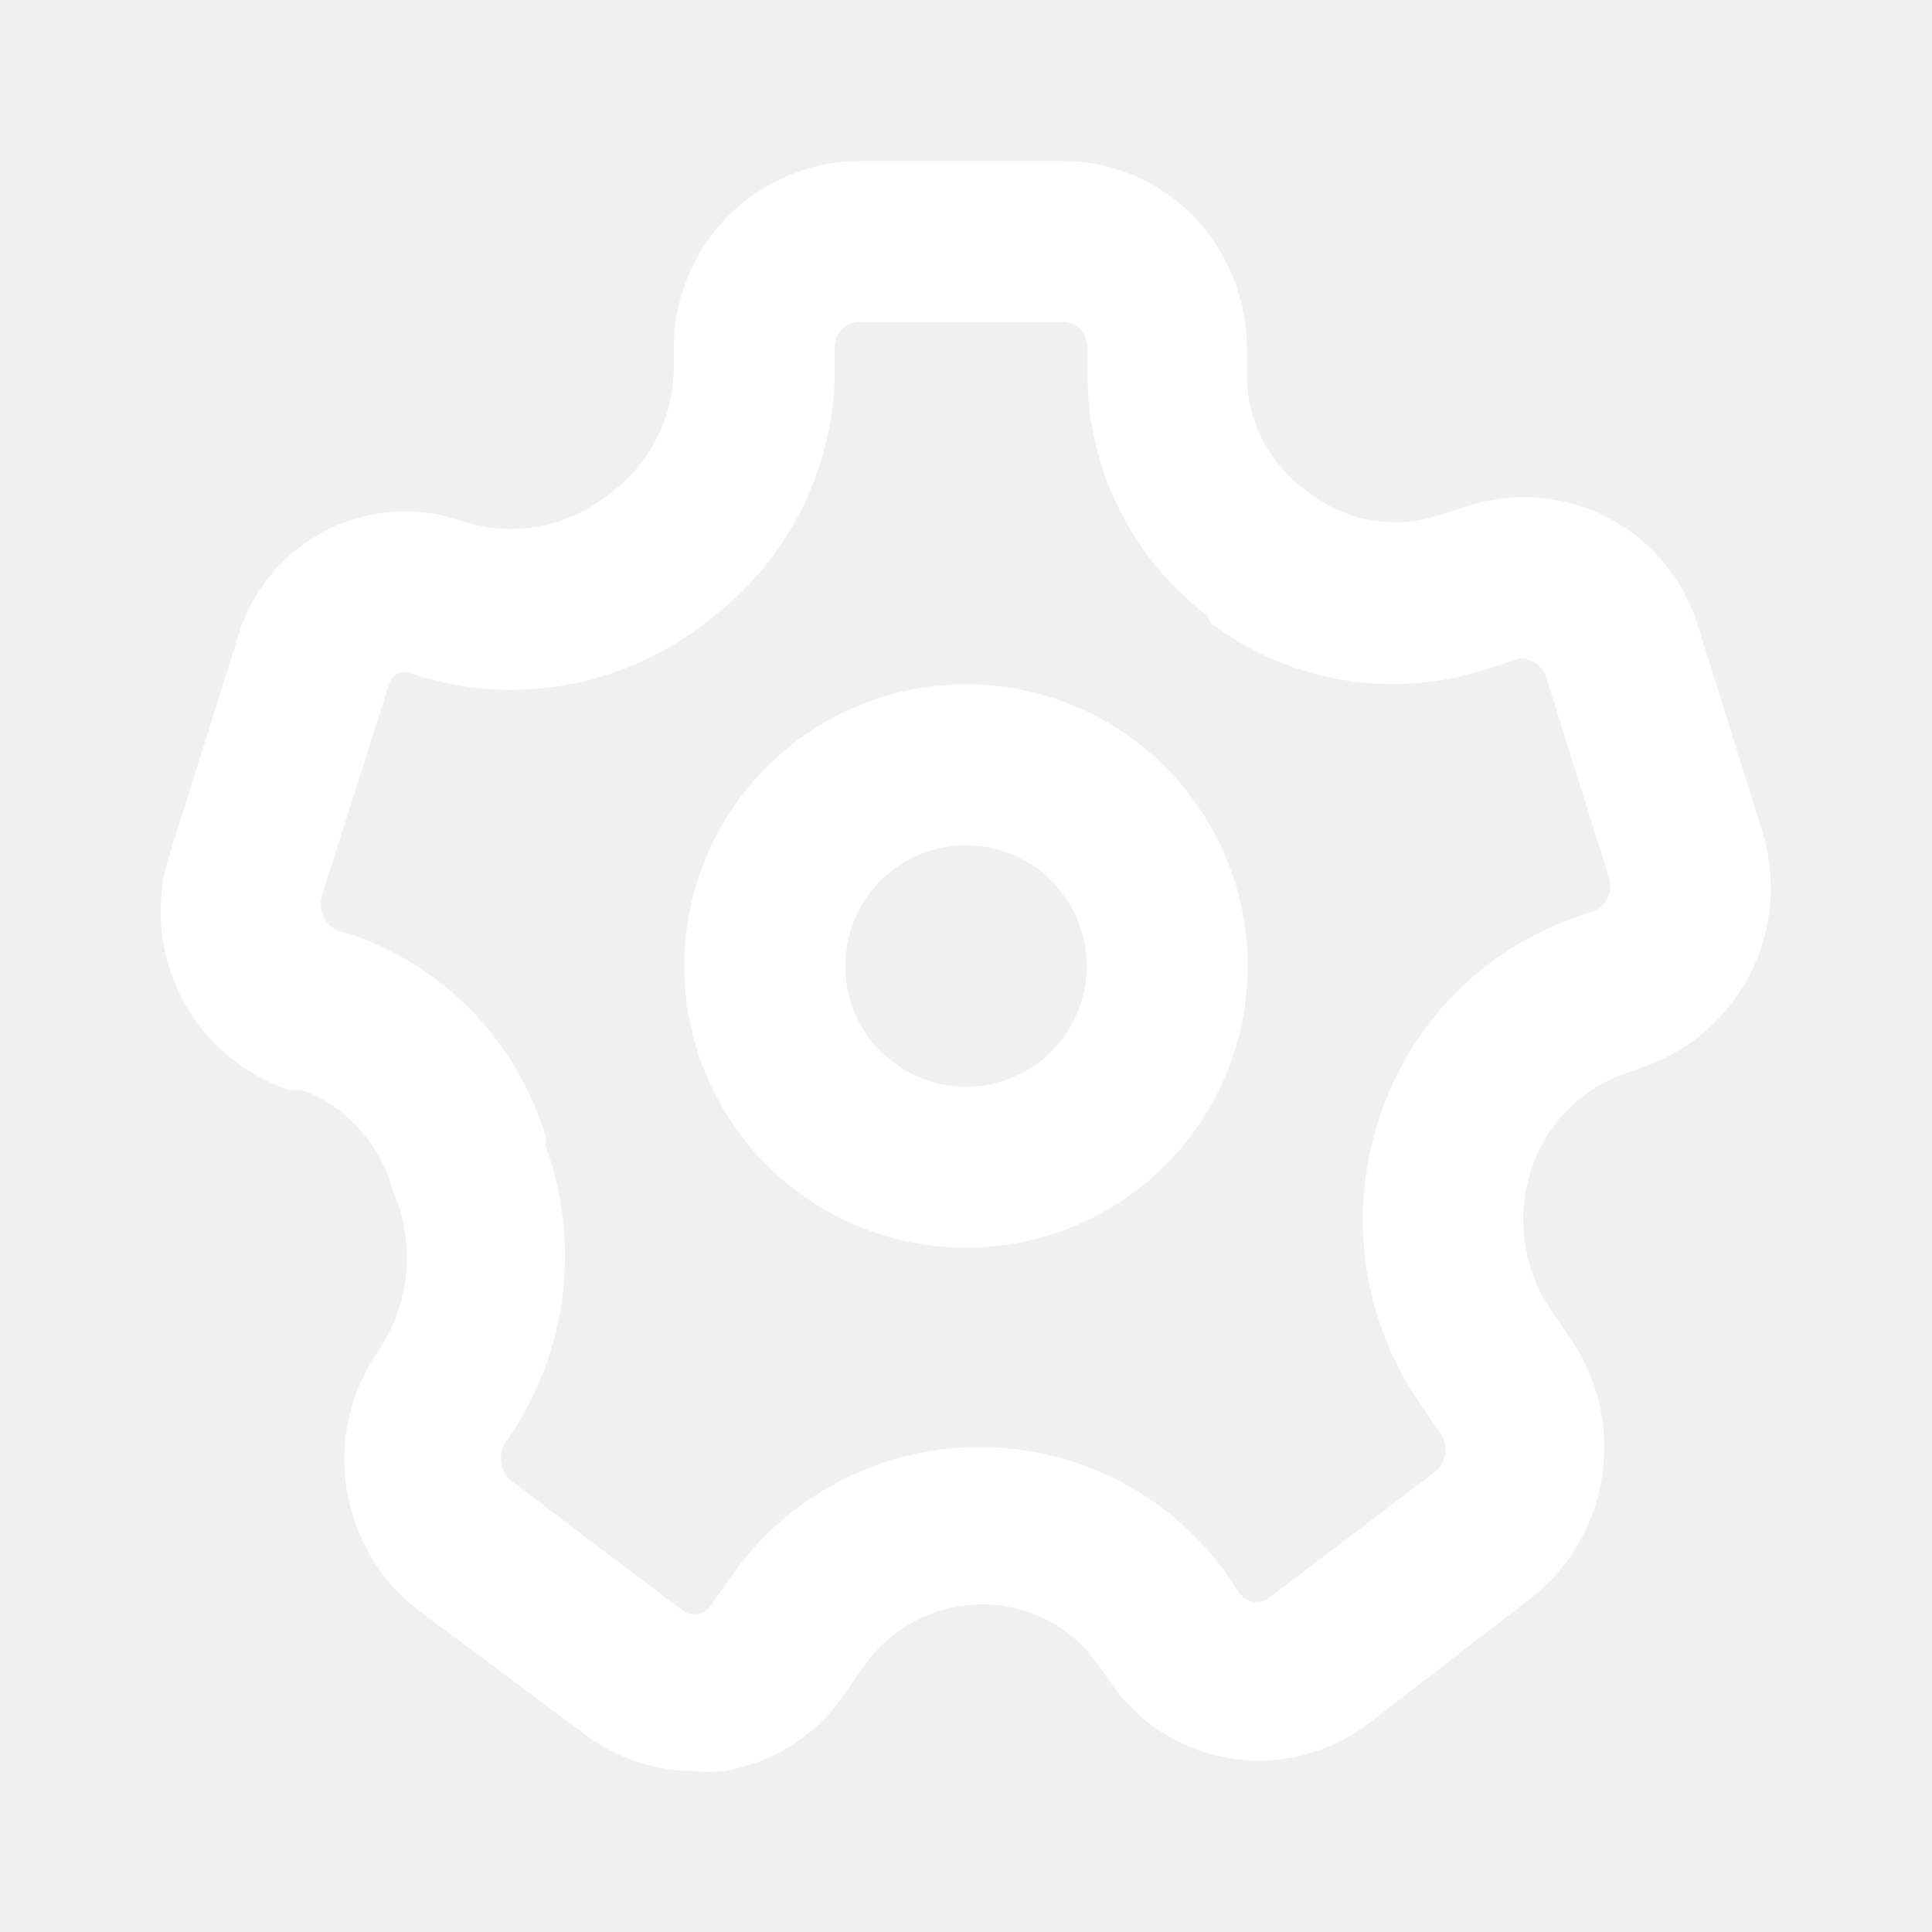
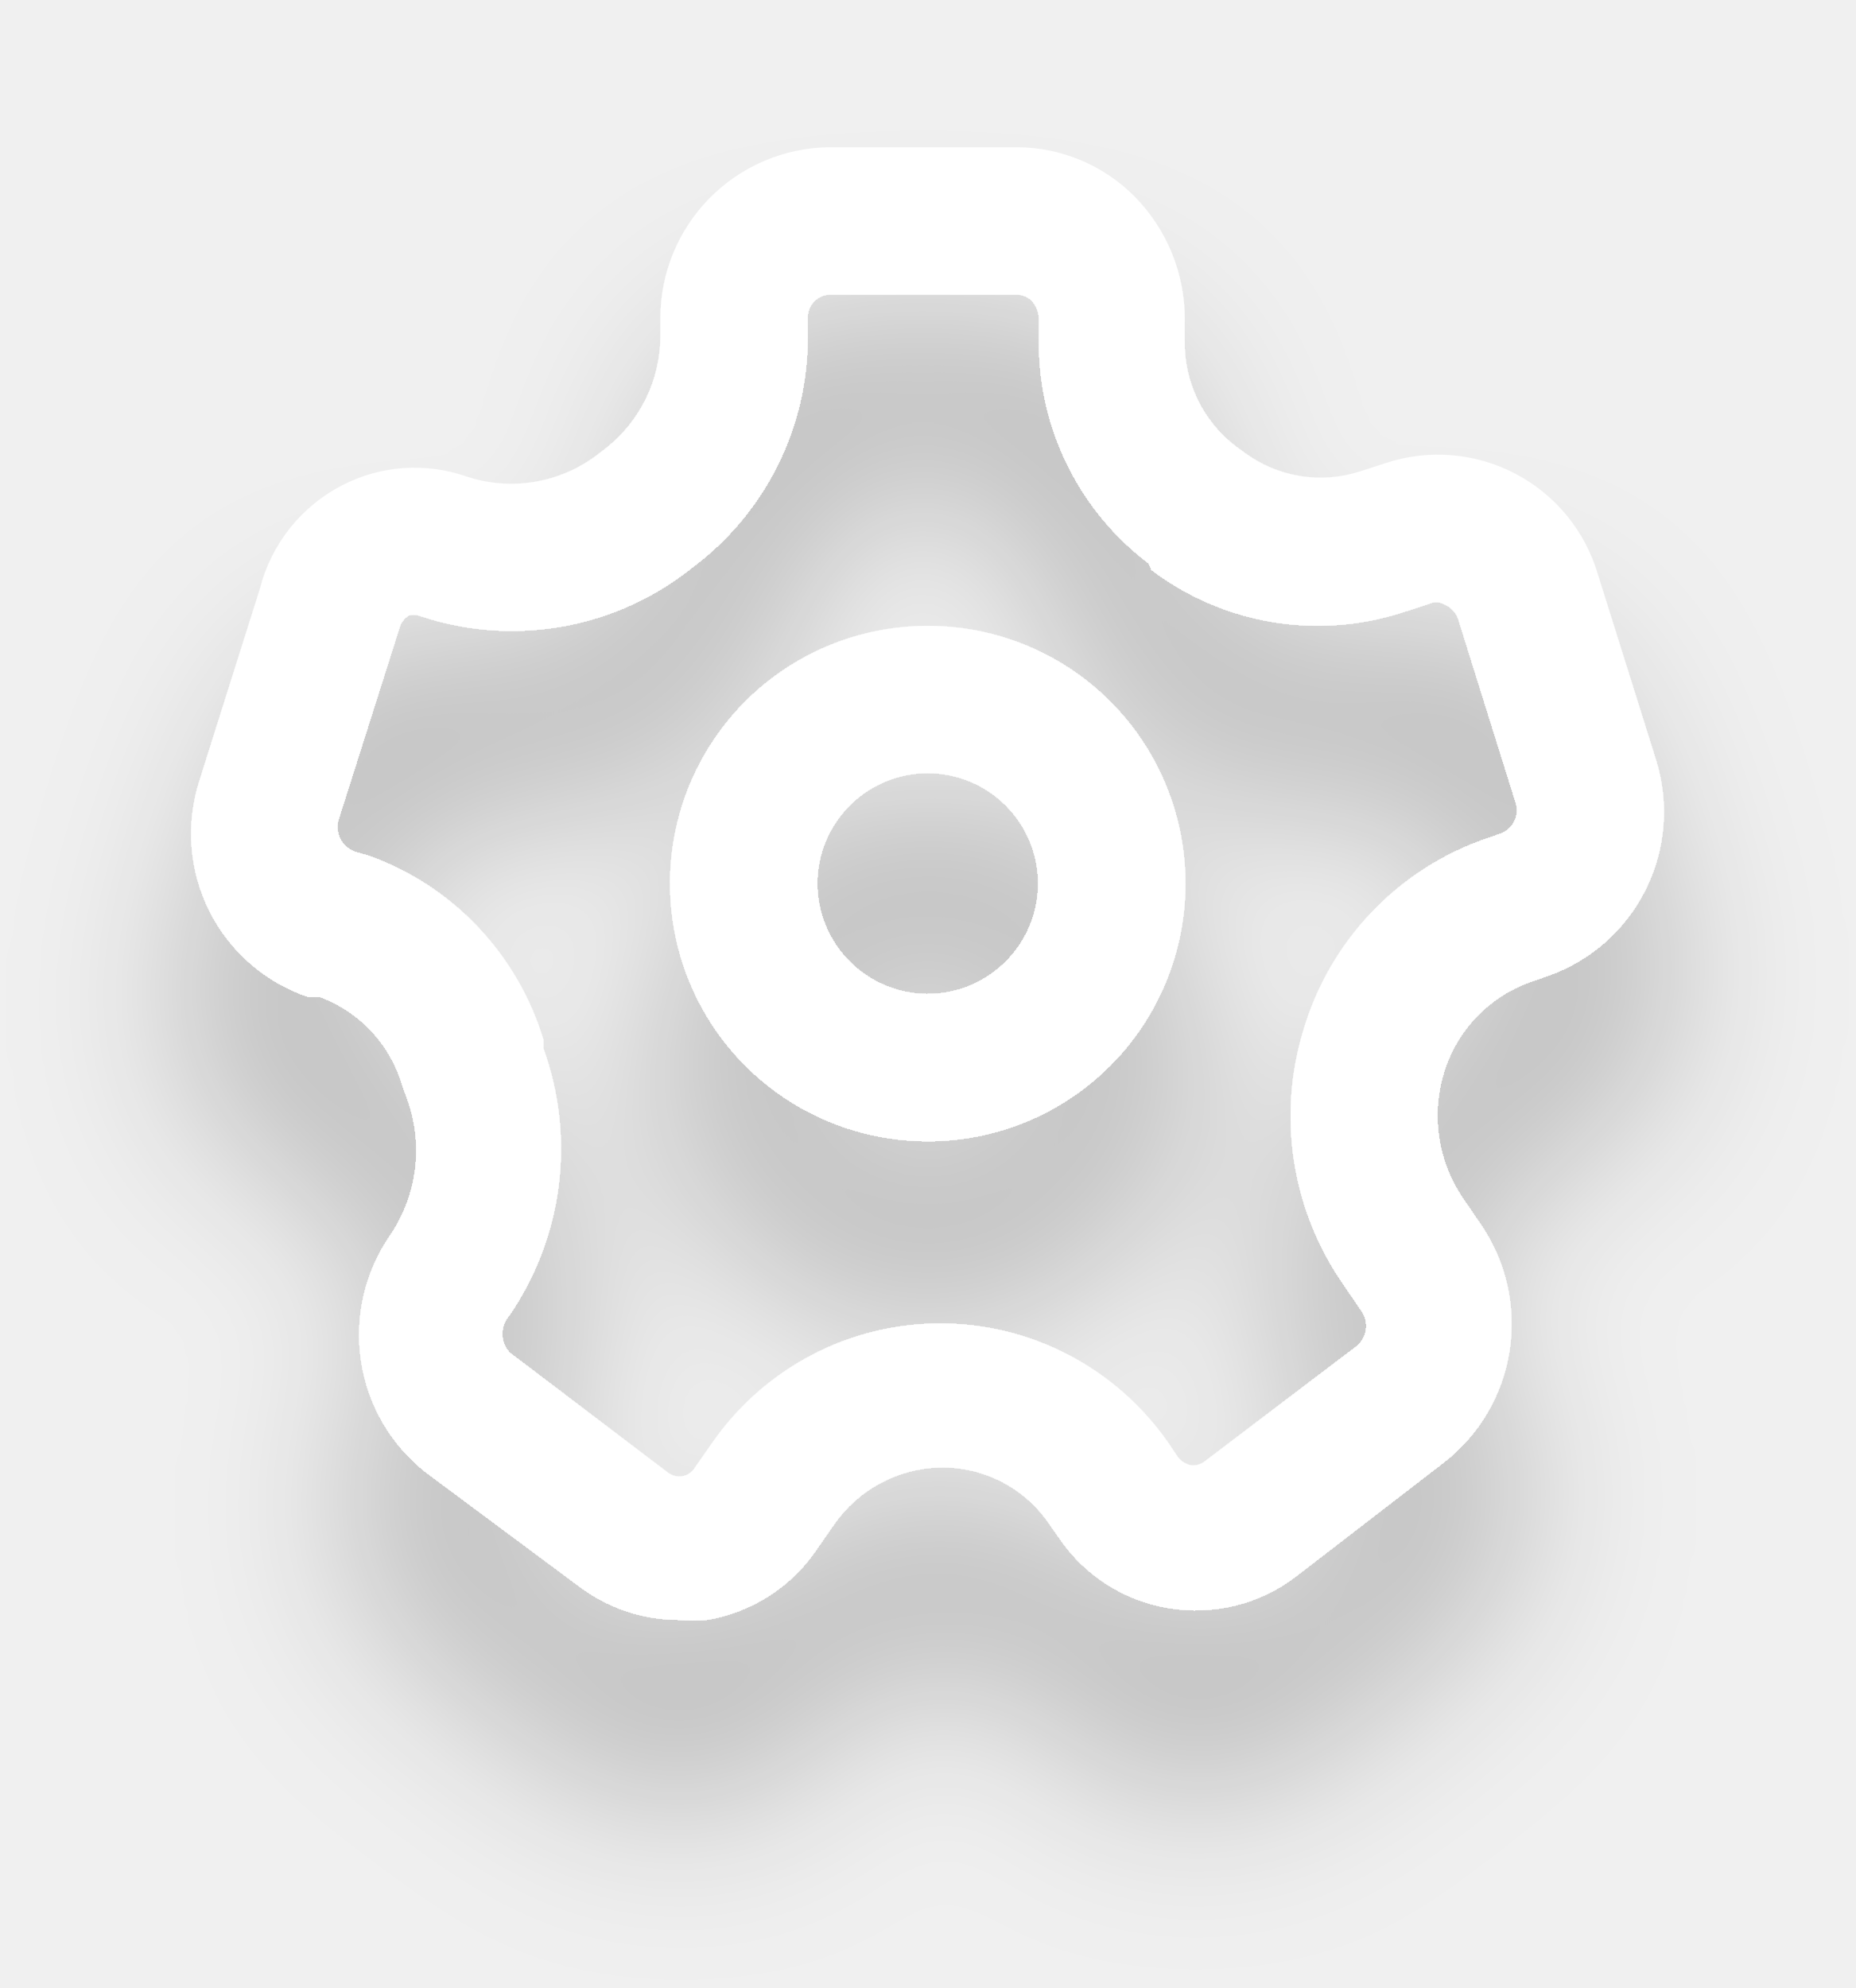
- <svg xmlns="http://www.w3.org/2000/svg" width="40" height="40" viewBox="0 0 40 40" fill="none">
-   <path d="M14.35 36.667C13.537 36.662 12.747 36.393 12.1 35.9L8.65 33.333C7.854 32.713 7.326 31.811 7.174 30.813C7.022 29.814 7.258 28.796 7.833 27.967C8.138 27.517 8.331 27.002 8.398 26.463C8.465 25.924 8.403 25.377 8.217 24.867L8.117 24.6C7.987 24.138 7.751 23.713 7.427 23.36C7.102 23.007 6.699 22.735 6.25 22.567H5.983C5.01 22.239 4.205 21.541 3.743 20.624C3.281 19.706 3.2 18.644 3.517 17.667L4.883 13.333C5.009 12.831 5.241 12.362 5.563 11.957C5.885 11.551 6.289 11.22 6.75 10.983C7.179 10.762 7.648 10.631 8.13 10.596C8.611 10.562 9.094 10.626 9.55 10.783C10.046 10.95 10.576 10.994 11.093 10.909C11.61 10.825 12.099 10.616 12.517 10.3L12.733 10.133C13.111 9.832 13.417 9.449 13.628 9.013C13.838 8.578 13.948 8.1 13.95 7.617V7.217C13.946 6.197 14.344 5.217 15.059 4.489C15.774 3.762 16.747 3.347 17.767 3.333H22.017C22.513 3.335 23.004 3.434 23.462 3.626C23.919 3.817 24.334 4.097 24.683 4.45C25.417 5.196 25.825 6.203 25.817 7.25V7.717C25.808 8.176 25.908 8.631 26.108 9.045C26.308 9.459 26.602 9.821 26.967 10.1L27.15 10.233C27.524 10.514 27.96 10.7 28.422 10.775C28.883 10.851 29.356 10.813 29.8 10.667L30.367 10.483C30.847 10.324 31.354 10.263 31.858 10.305C32.362 10.346 32.853 10.488 33.301 10.723C33.749 10.958 34.145 11.28 34.465 11.672C34.786 12.063 35.025 12.515 35.167 13L36.483 17.2C36.788 18.171 36.705 19.222 36.251 20.132C35.797 21.043 35.008 21.742 34.05 22.083L33.717 22.2C33.227 22.361 32.783 22.639 32.426 23.011C32.068 23.383 31.808 23.837 31.667 24.333C31.534 24.795 31.503 25.279 31.575 25.754C31.646 26.229 31.82 26.682 32.083 27.083L32.517 27.717C33.091 28.551 33.325 29.573 33.17 30.574C33.015 31.575 32.483 32.479 31.683 33.1L28.333 35.683C27.929 35.993 27.465 36.216 26.971 36.34C26.476 36.463 25.962 36.484 25.459 36.402C24.956 36.319 24.476 36.134 24.047 35.859C23.619 35.583 23.251 35.223 22.967 34.8L22.767 34.517C22.494 34.106 22.121 33.772 21.684 33.545C21.247 33.317 20.759 33.205 20.267 33.217C19.797 33.229 19.336 33.351 18.922 33.574C18.508 33.797 18.152 34.114 17.883 34.5L17.5 35.05C17.216 35.476 16.847 35.839 16.417 36.117C15.987 36.395 15.505 36.582 15 36.667C14.784 36.688 14.566 36.688 14.35 36.667ZM7.333 19.367C8.275 19.702 9.124 20.254 9.813 20.978C10.502 21.701 11.011 22.577 11.3 23.533V23.733C11.66 24.728 11.778 25.794 11.645 26.843C11.511 27.892 11.13 28.894 10.533 29.767C10.428 29.883 10.37 30.035 10.37 30.192C10.37 30.349 10.428 30.5 10.533 30.617L14.117 33.333C14.164 33.37 14.217 33.396 14.275 33.41C14.333 33.425 14.393 33.426 14.452 33.415C14.51 33.404 14.565 33.381 14.614 33.346C14.663 33.312 14.703 33.268 14.733 33.217L15.117 32.667C15.695 31.831 16.467 31.149 17.367 30.677C18.267 30.205 19.267 29.959 20.283 29.959C21.299 29.959 22.3 30.205 23.2 30.677C24.1 31.149 24.872 31.831 25.45 32.667L25.65 32.967C25.722 33.068 25.829 33.14 25.95 33.167C26.006 33.175 26.062 33.172 26.117 33.157C26.171 33.143 26.222 33.118 26.267 33.083L29.7 30.483C29.82 30.388 29.899 30.25 29.921 30.098C29.943 29.946 29.905 29.792 29.817 29.667L29.383 29.033C28.819 28.21 28.446 27.27 28.293 26.284C28.14 25.297 28.211 24.289 28.5 23.333C28.793 22.329 29.323 21.41 30.045 20.653C30.767 19.896 31.661 19.323 32.65 18.983L32.983 18.867C33.122 18.811 33.234 18.703 33.293 18.565C33.352 18.428 33.355 18.273 33.3 18.133L32 13.983C31.969 13.911 31.923 13.845 31.866 13.791C31.809 13.736 31.741 13.694 31.667 13.667C31.618 13.642 31.563 13.629 31.508 13.629C31.453 13.629 31.399 13.642 31.35 13.667L30.783 13.85C29.825 14.166 28.804 14.245 27.808 14.08C26.812 13.914 25.872 13.509 25.067 12.9L25 12.75C24.228 12.165 23.602 11.409 23.171 10.542C22.74 9.674 22.516 8.719 22.517 7.75V7.233C22.52 7.073 22.46 6.917 22.35 6.8C22.254 6.713 22.129 6.666 22 6.667H17.767C17.699 6.671 17.632 6.689 17.571 6.719C17.51 6.748 17.456 6.79 17.411 6.841C17.366 6.892 17.331 6.952 17.31 7.016C17.288 7.081 17.279 7.149 17.283 7.217V7.633C17.284 8.628 17.055 9.61 16.616 10.503C16.177 11.396 15.538 12.176 14.75 12.783L14.533 12.95C13.683 13.598 12.686 14.026 11.631 14.197C10.576 14.369 9.495 14.278 8.483 13.933C8.408 13.908 8.326 13.908 8.25 13.933C8.156 13.991 8.085 14.079 8.05 14.183L6.667 18.533C6.619 18.681 6.63 18.843 6.698 18.983C6.767 19.123 6.887 19.23 7.033 19.283L7.333 19.367Z" fill="white" />
-   <path d="M20 25.833C18.846 25.833 17.718 25.491 16.759 24.85C15.8 24.209 15.052 23.298 14.611 22.232C14.169 21.166 14.054 19.994 14.279 18.862C14.504 17.73 15.059 16.691 15.875 15.875C16.691 15.059 17.73 14.504 18.862 14.279C19.994 14.054 21.166 14.169 22.232 14.611C23.298 15.052 24.209 15.8 24.85 16.759C25.491 17.718 25.833 18.846 25.833 20C25.833 21.547 25.219 23.031 24.125 24.125C23.031 25.219 21.547 25.833 20 25.833ZM20 17.5C19.506 17.5 19.022 17.647 18.611 17.921C18.2 18.196 17.88 18.586 17.69 19.043C17.501 19.5 17.452 20.003 17.548 20.488C17.645 20.973 17.883 21.418 18.232 21.768C18.582 22.117 19.027 22.355 19.512 22.452C19.997 22.548 20.5 22.499 20.957 22.31C21.414 22.12 21.804 21.8 22.079 21.389C22.354 20.978 22.5 20.494 22.5 20C22.5 19.337 22.237 18.701 21.768 18.232C21.299 17.763 20.663 17.5 20 17.5Z" fill="white" />
+ <svg xmlns="http://www.w3.org/2000/svg" width="42" height="45" viewBox="0 0 42 45" fill="none">
+   <g filter="url(#filter0_d_22_556)">
+     <path d="M15.35 36.667C14.537 36.662 13.747 36.393 13.1 35.9L9.65 33.333C8.854 32.713 8.326 31.811 8.174 30.812C8.022 29.814 8.258 28.796 8.833 27.967C9.138 27.517 9.331 27.002 9.398 26.463C9.465 25.924 9.402 25.377 9.217 24.867L9.117 24.6C8.987 24.138 8.751 23.713 8.427 23.36C8.102 23.007 7.699 22.735 7.25 22.567H6.983C6.01 22.239 5.205 21.541 4.743 20.624C4.281 19.706 4.2 18.644 4.517 17.667L5.883 13.333C6.009 12.831 6.241 12.362 6.563 11.957C6.885 11.551 7.289 11.22 7.75 10.983C8.179 10.762 8.648 10.631 9.13 10.596C9.611 10.562 10.094 10.626 10.55 10.783C11.046 10.95 11.576 10.994 12.093 10.909C12.61 10.825 13.099 10.616 13.517 10.3L13.733 10.133C14.111 9.832 14.417 9.449 14.628 9.013C14.838 8.578 14.948 8.1 14.95 7.617V7.217C14.945 6.197 15.344 5.217 16.059 4.489C16.774 3.762 17.747 3.347 18.767 3.333H23.017C23.513 3.335 24.004 3.434 24.461 3.626C24.919 3.817 25.334 4.097 25.683 4.45C26.417 5.196 26.825 6.203 26.817 7.25V7.717C26.808 8.176 26.908 8.631 27.108 9.045C27.307 9.459 27.602 9.821 27.967 10.1L28.15 10.233C28.524 10.514 28.96 10.7 29.422 10.775C29.883 10.851 30.356 10.813 30.8 10.667L31.367 10.483C31.847 10.324 32.354 10.263 32.858 10.305C33.362 10.346 33.853 10.488 34.301 10.723C34.749 10.958 35.145 11.28 35.465 11.671C35.786 12.063 36.025 12.515 36.167 13L37.483 17.2C37.788 18.171 37.705 19.222 37.251 20.132C36.797 21.043 36.008 21.742 35.05 22.083L34.717 22.2C34.226 22.36 33.783 22.639 33.426 23.011C33.068 23.383 32.808 23.837 32.667 24.333C32.534 24.795 32.503 25.279 32.575 25.754C32.646 26.229 32.82 26.682 33.083 27.083L33.517 27.717C34.091 28.551 34.325 29.573 34.17 30.574C34.015 31.575 33.483 32.479 32.683 33.1L29.333 35.683C28.929 35.993 28.465 36.216 27.971 36.34C27.476 36.463 26.962 36.484 26.459 36.402C25.956 36.319 25.476 36.134 25.047 35.859C24.619 35.583 24.251 35.223 23.967 34.8L23.767 34.517C23.494 34.106 23.121 33.772 22.684 33.545C22.247 33.317 21.759 33.205 21.267 33.217C20.797 33.229 20.336 33.351 19.922 33.574C19.508 33.797 19.152 34.114 18.883 34.5L18.5 35.05C18.216 35.476 17.847 35.839 17.417 36.117C16.987 36.395 16.505 36.582 16 36.667C15.784 36.688 15.566 36.688 15.35 36.667ZM8.333 19.367C9.274 19.702 10.124 20.254 10.813 20.978C11.502 21.701 12.011 22.577 12.3 23.533V23.733C12.66 24.728 12.778 25.794 12.645 26.843C12.511 27.892 12.13 28.894 11.533 29.767C11.428 29.883 11.37 30.035 11.37 30.192C11.37 30.349 11.428 30.5 11.533 30.617L15.117 33.333C15.163 33.37 15.217 33.396 15.275 33.41C15.333 33.425 15.393 33.426 15.451 33.415C15.51 33.404 15.565 33.381 15.614 33.346C15.662 33.312 15.703 33.268 15.733 33.217L16.117 32.667C16.695 31.831 17.467 31.149 18.367 30.677C19.267 30.205 20.267 29.959 21.283 29.959C22.299 29.959 23.3 30.205 24.2 30.677C25.1 31.149 25.872 31.831 26.45 32.667L26.65 32.967C26.722 33.068 26.829 33.14 26.95 33.167C27.006 33.175 27.062 33.172 27.117 33.157C27.171 33.143 27.222 33.118 27.267 33.083L30.7 30.483C30.82 30.388 30.899 30.25 30.921 30.098C30.943 29.946 30.905 29.792 30.817 29.667L30.383 29.033C29.819 28.21 29.446 27.27 29.293 26.284C29.14 25.297 29.211 24.289 29.5 23.333C29.793 22.329 30.323 21.41 31.045 20.653C31.767 19.896 32.66 19.323 33.65 18.983L33.983 18.867C34.122 18.811 34.233 18.703 34.293 18.565C34.352 18.428 34.355 18.273 34.3 18.133L33 13.983C32.969 13.911 32.923 13.845 32.866 13.791C32.809 13.736 32.741 13.694 32.667 13.667C32.618 13.642 32.563 13.629 32.508 13.629C32.453 13.629 32.399 13.642 32.35 13.667L31.783 13.85C30.825 14.166 29.804 14.245 28.808 14.08C27.812 13.914 26.871 13.509 26.067 12.9L26 12.75C25.228 12.165 24.602 11.409 24.171 10.542C23.74 9.674 23.516 8.719 23.517 7.75V7.233C23.52 7.073 23.46 6.917 23.35 6.8C23.254 6.713 23.129 6.666 23 6.667H18.767C18.699 6.671 18.632 6.689 18.571 6.718C18.51 6.748 18.456 6.79 18.411 6.841C18.366 6.892 18.331 6.952 18.31 7.016C18.288 7.081 18.279 7.149 18.283 7.217V7.633C18.283 8.628 18.055 9.61 17.616 10.503C17.177 11.396 16.538 12.176 15.75 12.783L15.533 12.95C14.683 13.598 13.686 14.026 12.631 14.197C11.576 14.369 10.495 14.278 9.483 13.933C9.408 13.908 9.326 13.908 9.25 13.933C9.156 13.991 9.085 14.079 9.05 14.183L7.667 18.533C7.618 18.681 7.63 18.843 7.698 18.983C7.767 19.122 7.887 19.23 8.033 19.283L8.333 19.367Z" fill="white" />
+     <path d="M21 25.833C19.846 25.833 18.718 25.491 17.759 24.85C16.8 24.209 16.052 23.298 15.611 22.232C15.169 21.166 15.054 19.994 15.279 18.862C15.504 17.73 16.059 16.691 16.875 15.875C17.691 15.059 18.73 14.504 19.862 14.279C20.994 14.054 22.166 14.169 23.232 14.611C24.298 15.052 25.209 15.8 25.85 16.759C26.491 17.718 26.833 18.846 26.833 20C26.833 21.547 26.219 23.031 25.125 24.125C24.031 25.219 22.547 25.833 21 25.833ZM21 17.5C20.506 17.5 20.022 17.647 19.611 17.921C19.2 18.196 18.88 18.587 18.69 19.043C18.501 19.5 18.452 20.003 18.548 20.488C18.645 20.973 18.883 21.418 19.232 21.768C19.582 22.117 20.027 22.355 20.512 22.452C20.997 22.548 21.5 22.499 21.957 22.31C22.413 22.12 22.804 21.8 23.079 21.389C23.353 20.978 23.5 20.494 23.5 20C23.5 19.337 23.237 18.701 22.768 18.232C22.299 17.763 21.663 17.5 21 17.5Z" fill="white" />
+   </g>
+   <defs>
+     <filter id="filter0_d_22_556" x="-3" y="0" width="48" height="48" filterUnits="userSpaceOnUse" color-interpolation-filters="sRGB">
+       <feFlood flood-opacity="0" result="BackgroundImageFix" />
+       <feColorMatrix in="SourceAlpha" type="matrix" values="0 0 0 0 0 0 0 0 0 0 0 0 0 0 0 0 0 0 127 0" result="hardAlpha" />
+       <feOffset dy="4" />
+       <feGaussianBlur stdDeviation="2" />
+       <feComposite in2="hardAlpha" operator="out" />
+       <feColorMatrix type="matrix" values="0 0 0 0 0 0 0 0 0 0 0 0 0 0 0 0 0 0 0.25 0" />
+       <feBlend mode="normal" in2="BackgroundImageFix" result="effect1_dropShadow_22_556" />
+       <feBlend mode="normal" in="SourceGraphic" in2="effect1_dropShadow_22_556" result="shape" />
+     </filter>
+   </defs>
</svg>
